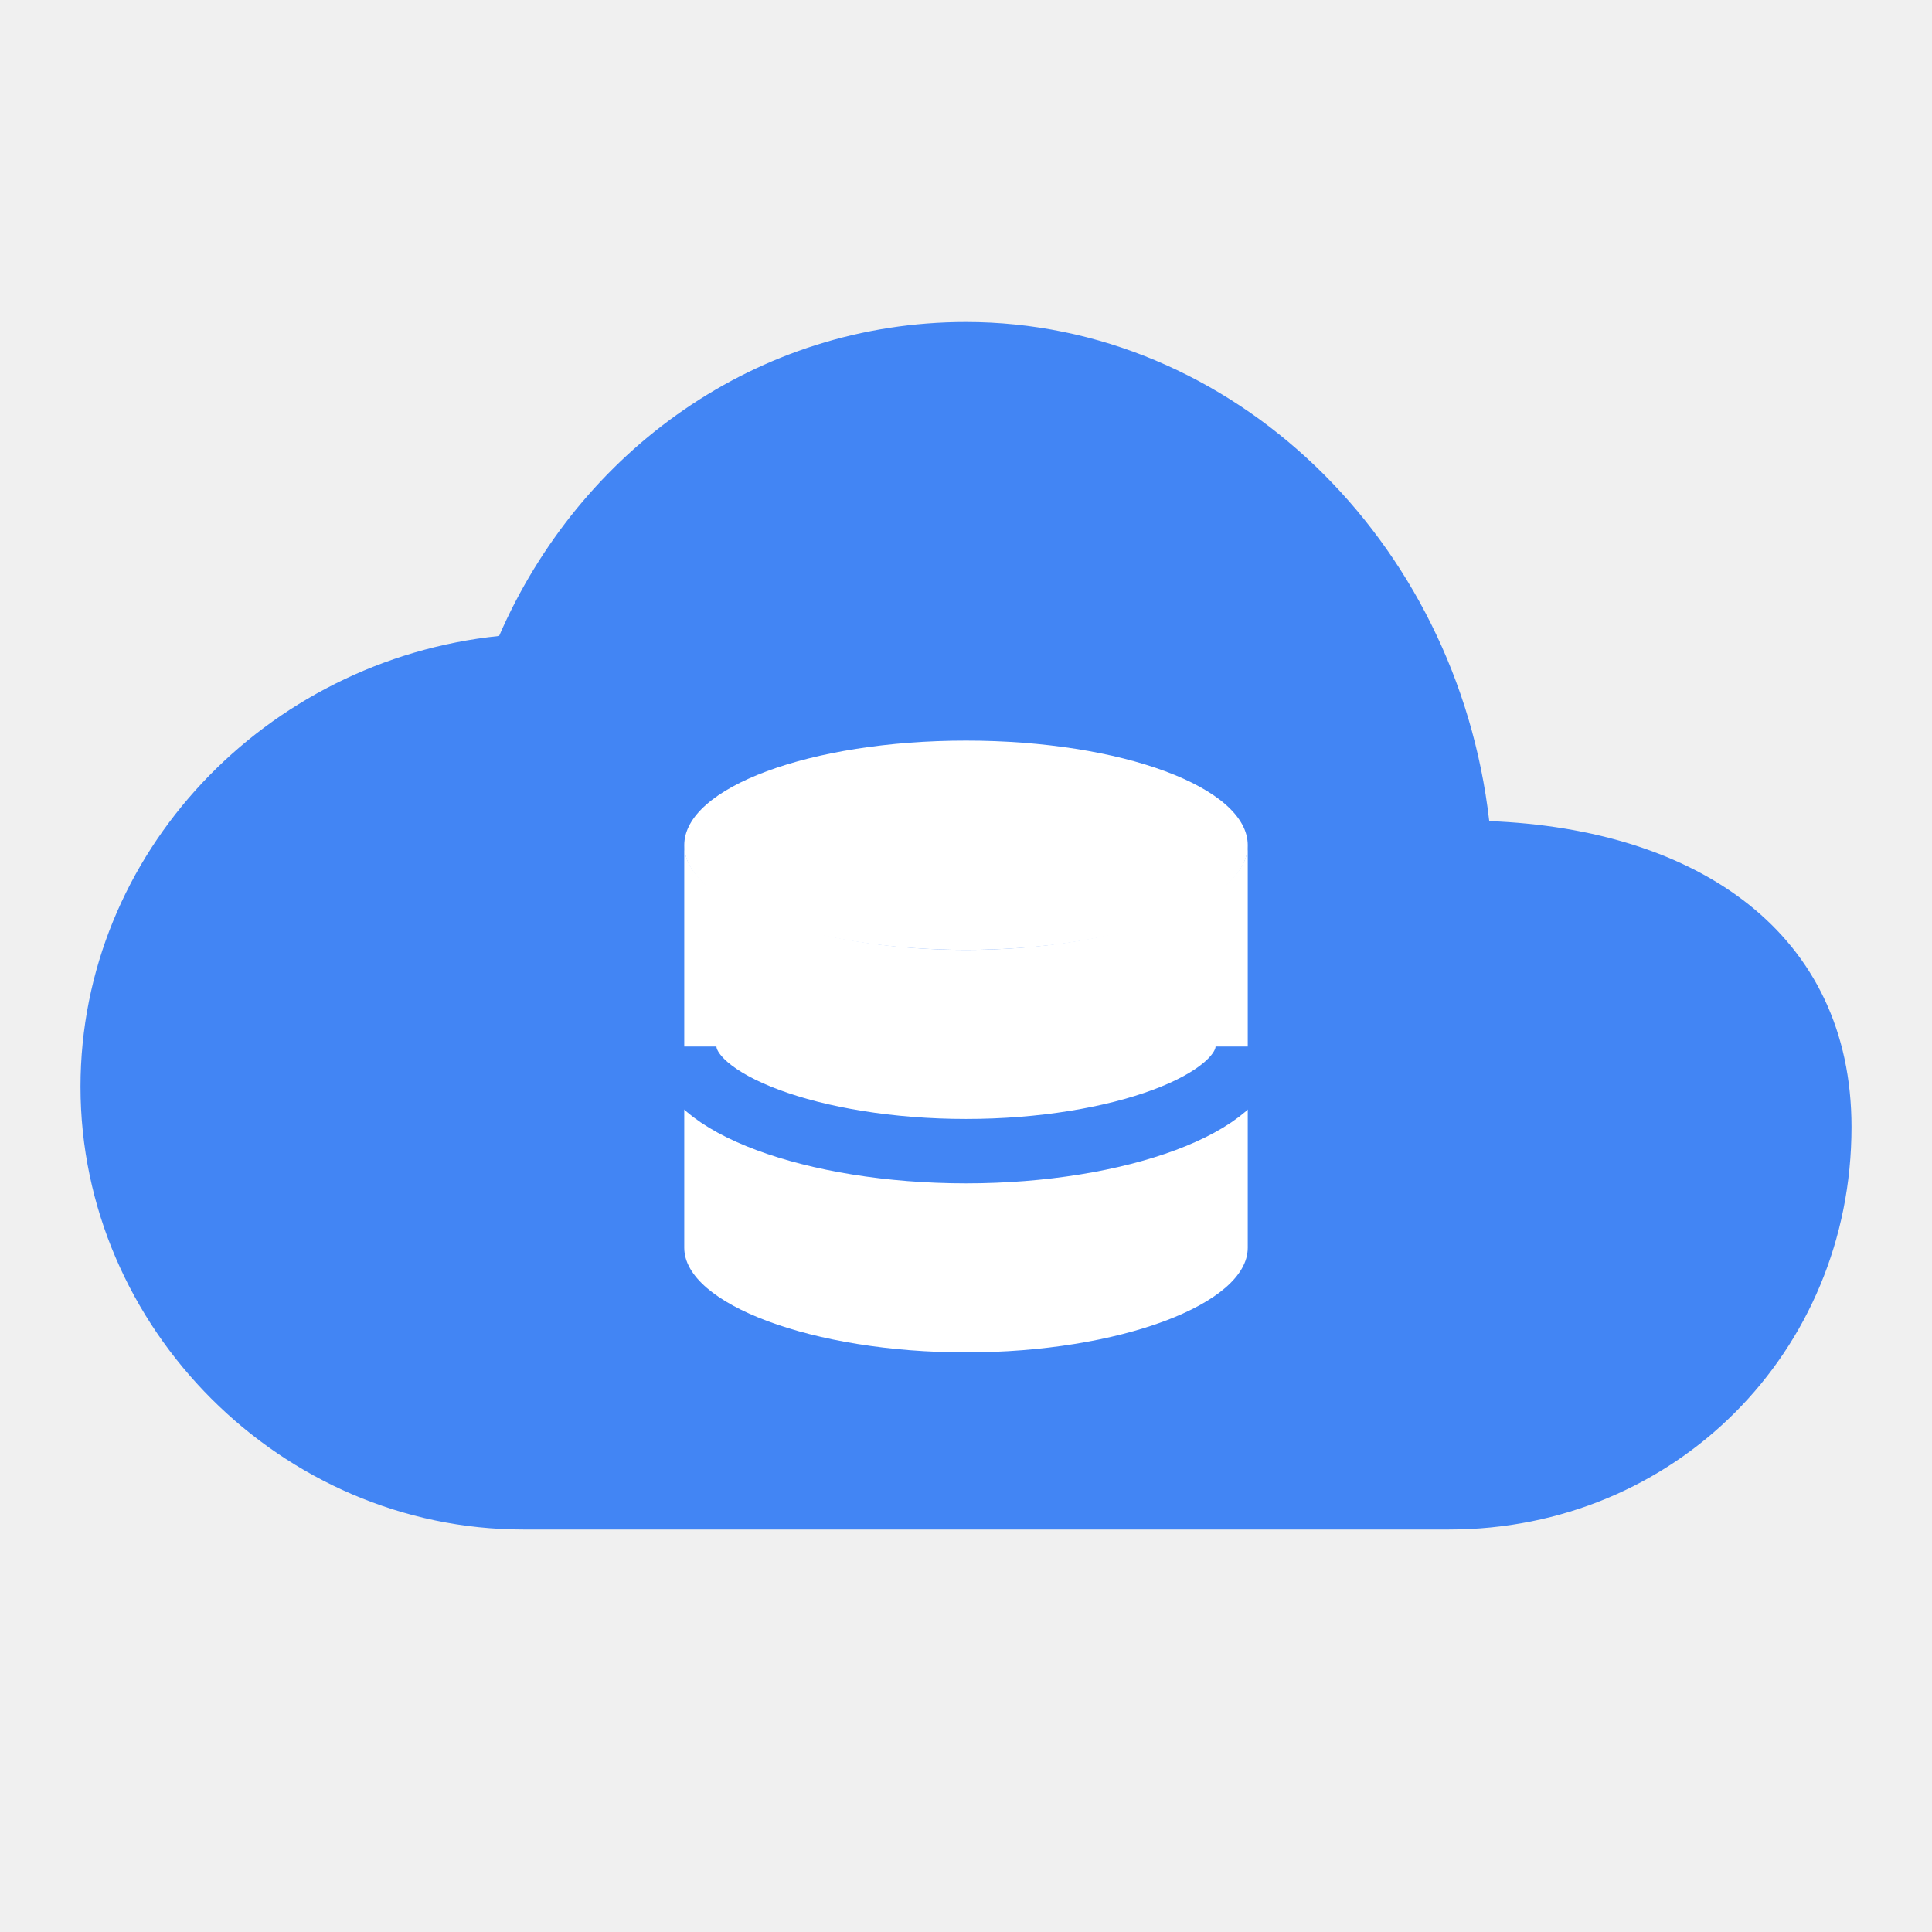
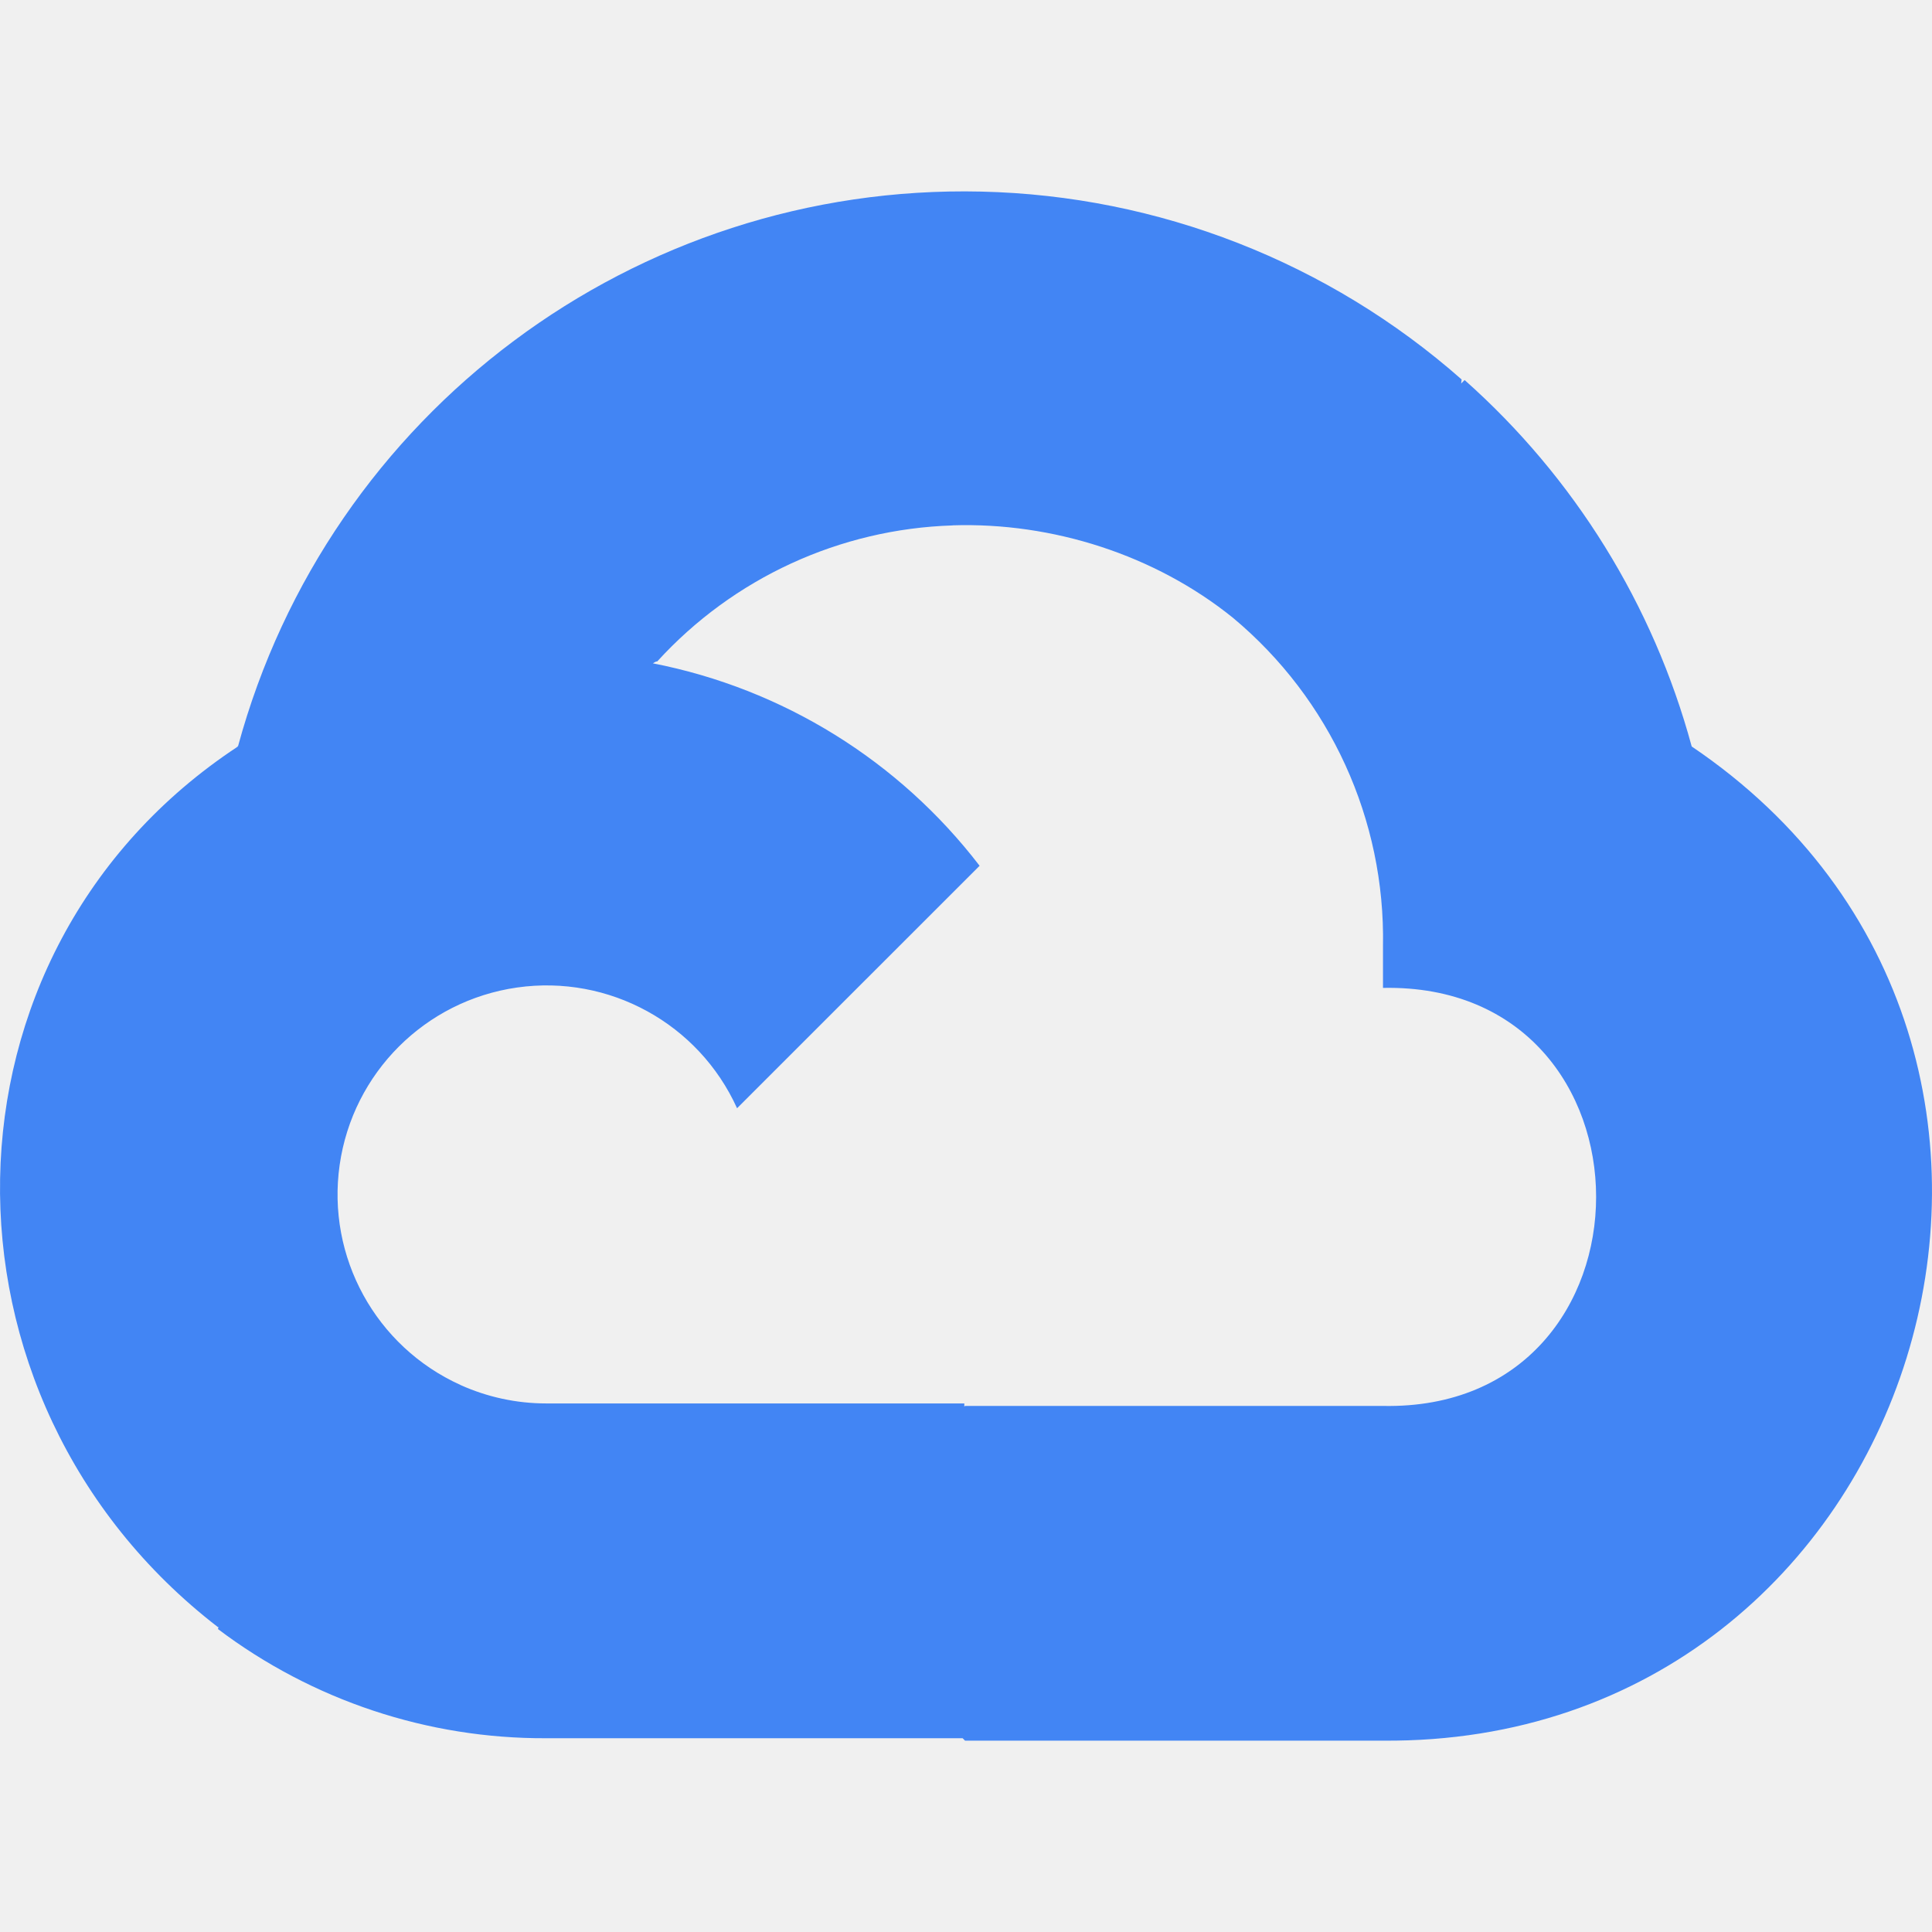
- <svg xmlns="http://www.w3.org/2000/svg" width="24" height="24" viewBox="0 0 24 24" fill="none">
-   <path d="M18.5 10.2C18.1 6.7 15.3 4 12 4C9.4 4 7.2 5.6 6.2 7.9C3.3 8.2 1 10.6 1 13.5C1 16.5 3.5 19 6.5 19H18C20.8 19 23 16.8 23 14C23 11.6 21.1 10.3 18.5 10.2Z" fill="#4285F4" />
-   <ellipse cx="12" cy="10.5" rx="3.5" ry="1.3" fill="#FFFFFF" />
-   <path d="M8.5 10.5V15.5C8.5 16.2 10.1 16.8 12 16.8C13.9 16.8 15.5 16.2 15.5 15.5V10.5C15.5 11.2 13.9 11.8 12 11.8C10.1 11.8 8.5 11.2 8.5 10.5Z" fill="#FFFFFF" />
-   <path d="M8.5 13C8.5 13.7 10.1 14.3 12 14.3C13.9 14.3 15.5 13.7 15.5 13" stroke="#4285F4" stroke-width="0.8" />
+ <svg xmlns="http://www.w3.org/2000/svg" fill="#4285F4" role="img" viewBox="0 0 24 24">
+   <path d="M12.19 2.38a9.344 9.344 0 0 0-9.234 6.893c.053-.02-.055.013 0 0-3.875 2.551-3.922 8.11-.247 10.941l.006-.007-.007.03a6.717 6.717 0 0 0 4.077 1.356h5.173l.03.03h5.192c6.687.053 9.376-8.605 3.835-12.35a9.365 9.365 0 0 0-2.821-4.552l-.043.043.006-.05A9.344 9.344 0 0 0 12.19 2.38zm-.358 4.146c1.244-.04 2.518.368 3.486 1.15a5.186 5.186 0 0 1 1.862 4.078v.518c3.53-.07 3.53 5.262 0 5.193h-5.193l-.008.009v-.04H6.785a2.59 2.59 0 0 1-1.067-.23h.001a2.597 2.597 0 1 1 3.437-3.437l3.013-3.012A6.747 6.747 0 0 0 8.11 8.24c.018-.01.04-.026.054-.023a5.186 5.186 0 0 1 3.67-1.69z" />
</svg>
